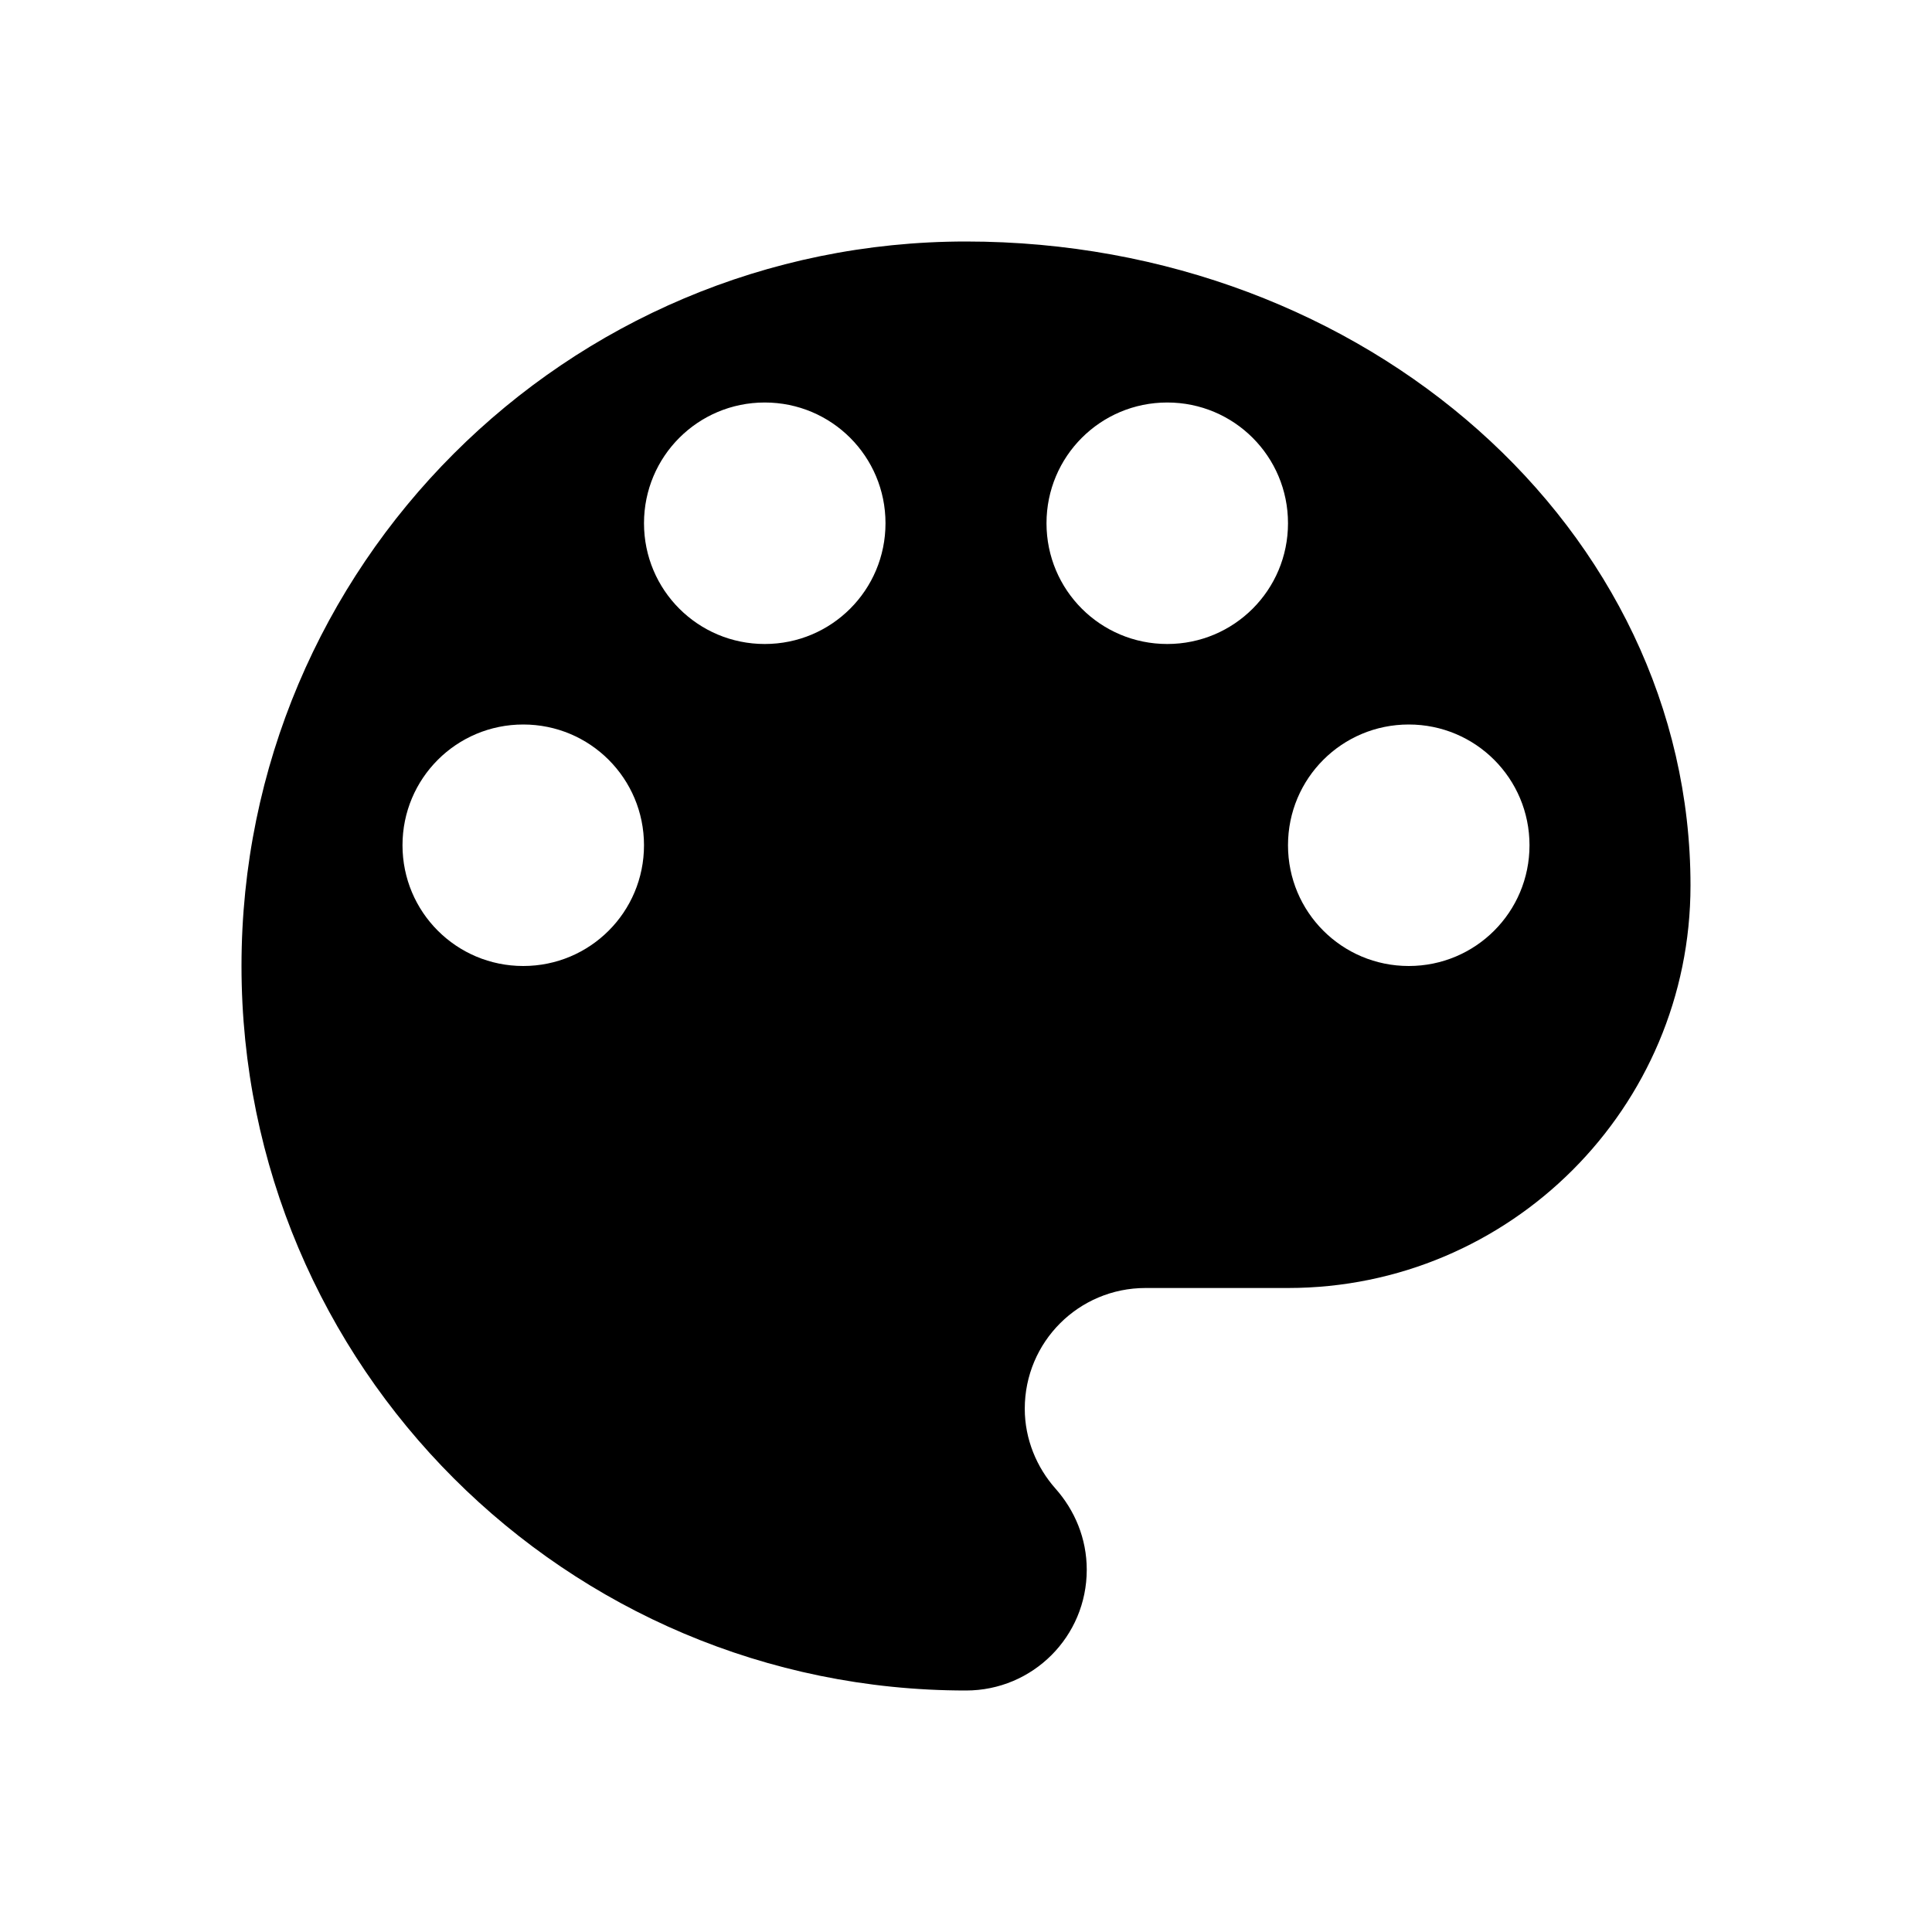
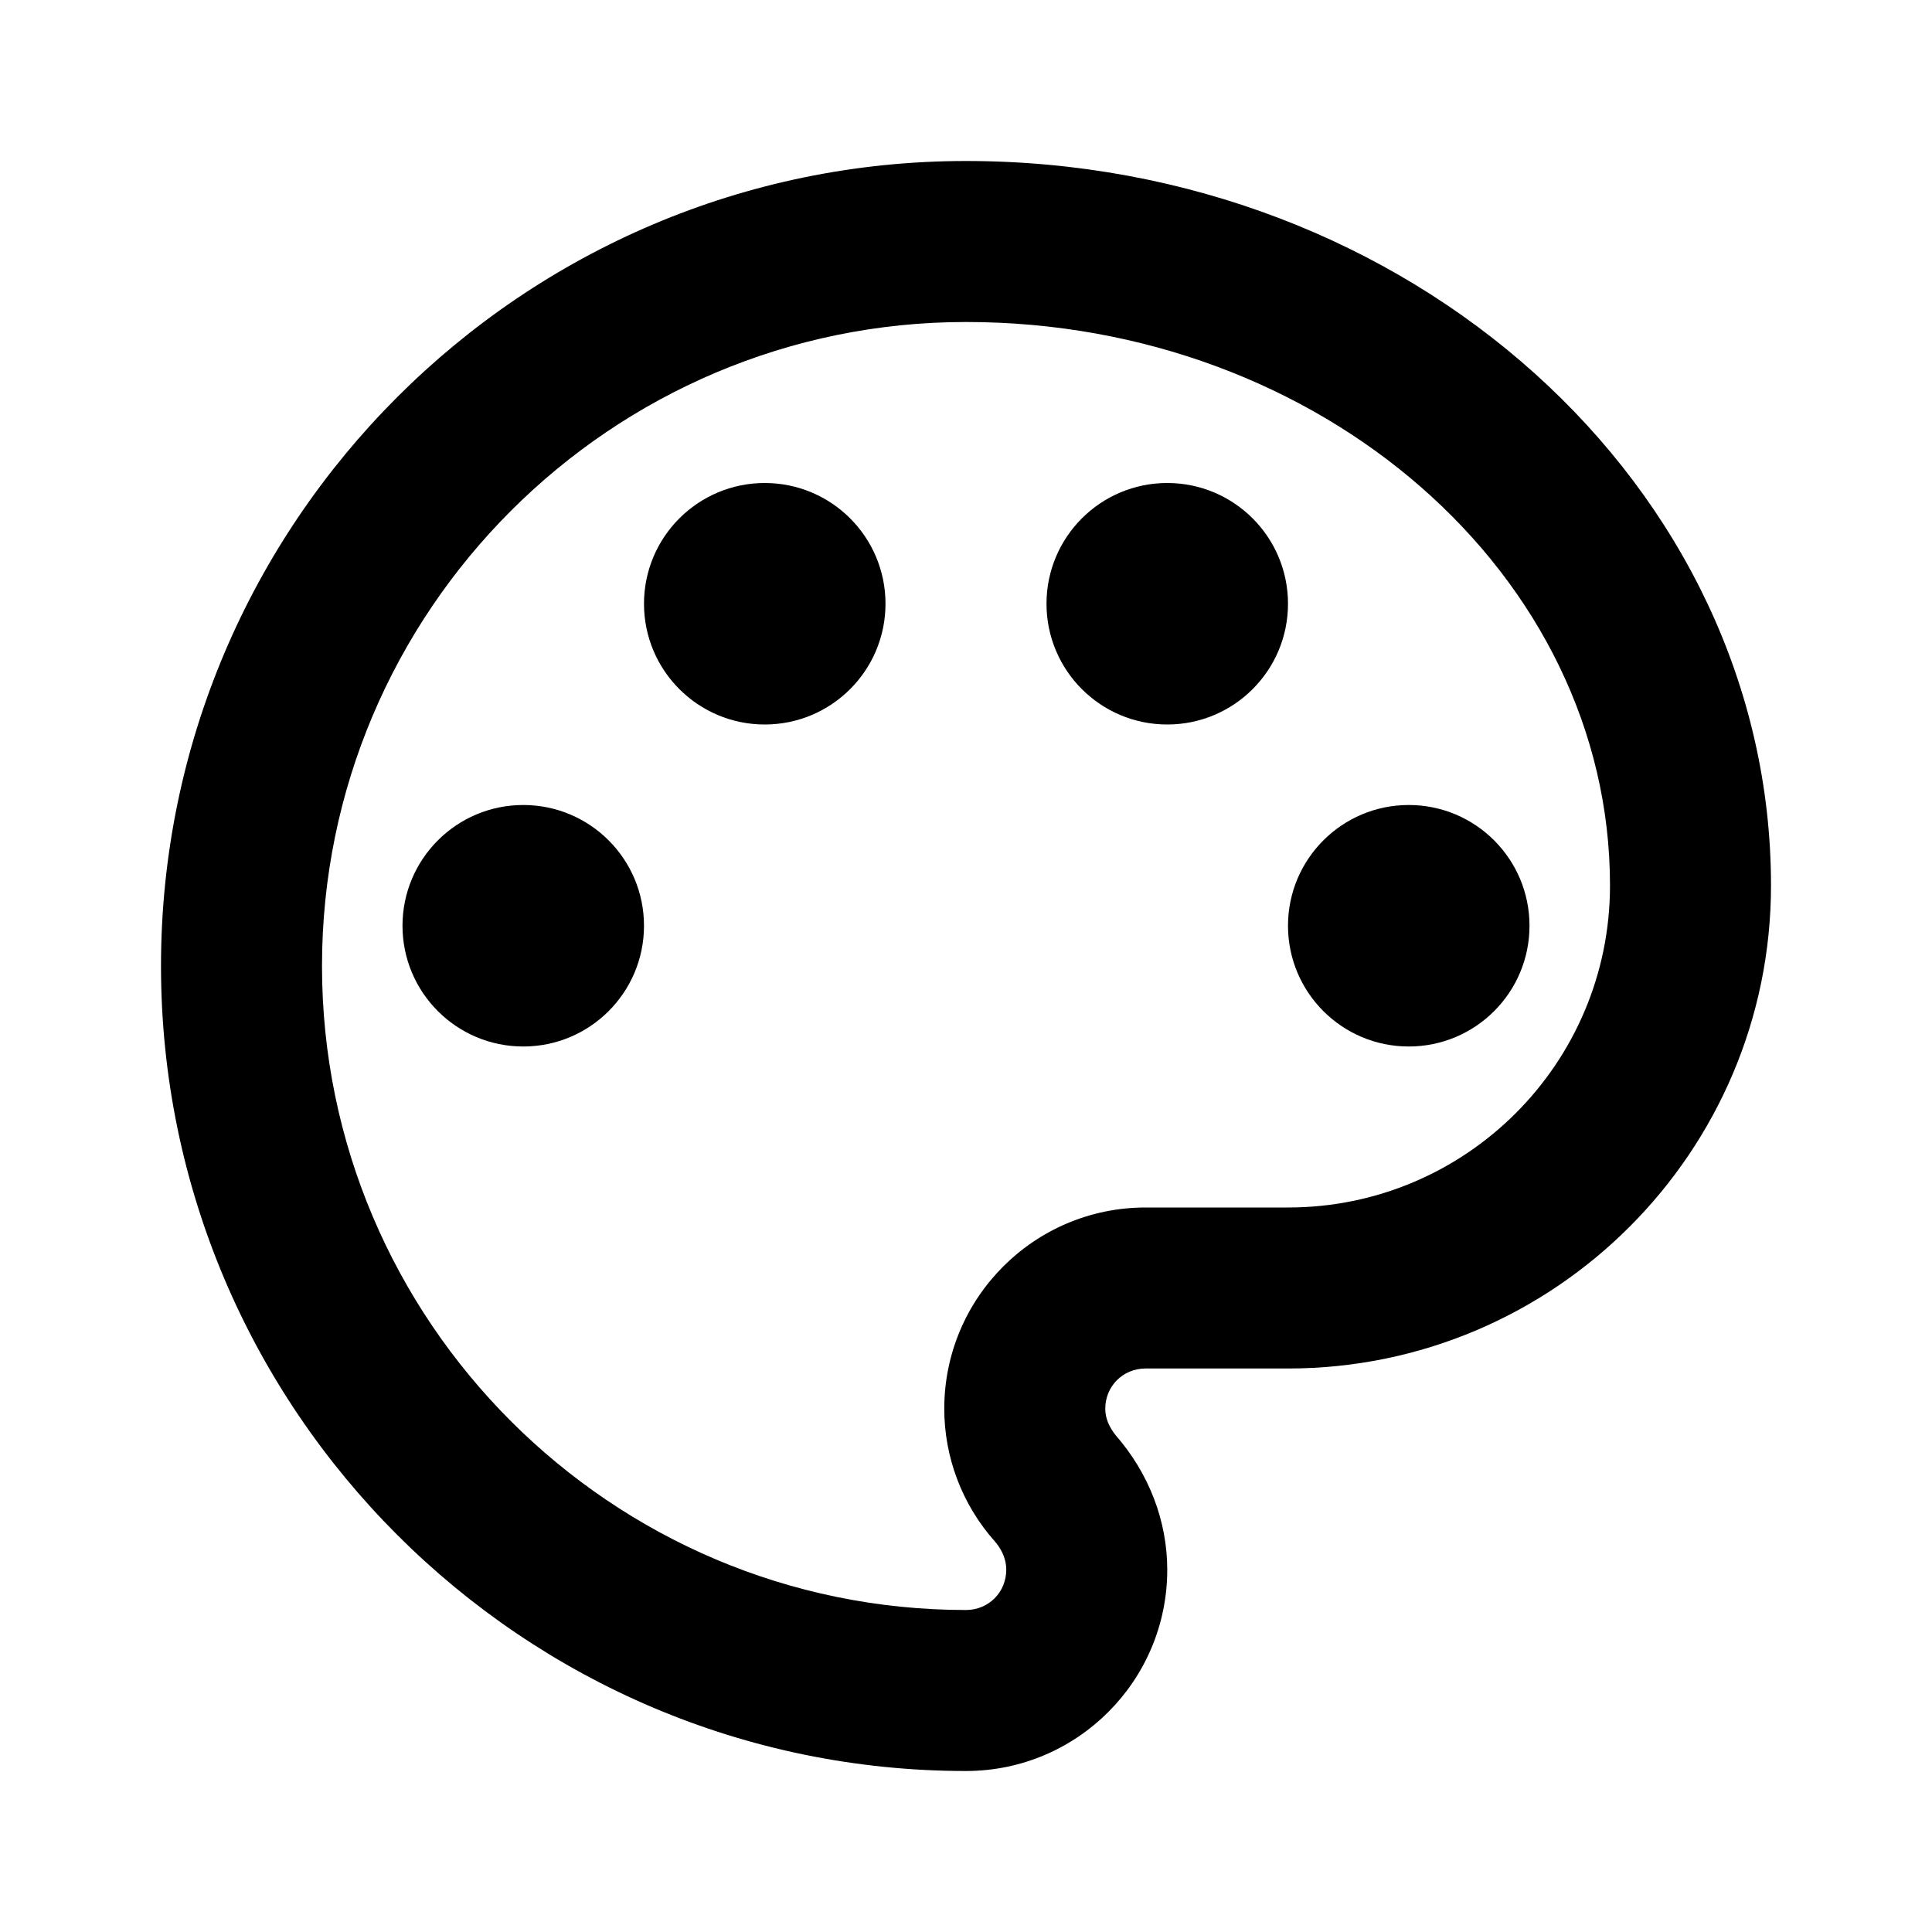
<svg xmlns="http://www.w3.org/2000/svg" height="24" viewBox="0 0 24 24" width="24">
  <path d="M0 0h24v24H0z" fill="none" />
-   <path d="M12 3c-4.97 0-9 4.03-9 9s4.03 9 9 9c.83 0 1.5-.67 1.5-1.5 0-.39-.15-.74-.39-1.01-.23-.26-.38-.61-.38-.99 0-.83.67-1.5 1.5-1.5H16c2.76 0 5-2.24 5-5 0-4.42-4.03-8-9-8zm-5.5 9c-.83 0-1.5-.67-1.5-1.5S5.67 9 6.5 9 8 9.67 8 10.5 7.33 12 6.5 12zm3-4C8.67 8 8 7.33 8 6.5S8.67 5 9.5 5s1.5.67 1.5 1.5S10.33 8 9.5 8zm5 0c-.83 0-1.5-.67-1.5-1.5S13.67 5 14.5 5s1.5.67 1.5 1.5S15.33 8 14.5 8zm3 4c-.83 0-1.5-.67-1.5-1.5S16.67 9 17.5 9s1.5.67 1.5 1.5-.67 1.5-1.5 1.5z" />
+   <path d="M12 22C6.49 22 2 17.51 2 12S6.49 2 12 2s10 4.04 10 9c0 3.31-2.69 6-6 6h-1.77c-.28 0-.5.22-.5.5 0 .12.05.23.13.33.41.47.64 1.06.64 1.67 0 1.38-1.12 2.5-2.5 2.5zm0-18c-4.41 0-8 3.59-8 8s3.59 8 8 8c.28 0 .5-.22.5-.5 0-.16-.08-.28-.14-.35-.41-.46-.63-1.05-.63-1.65 0-1.38 1.12-2.5 2.5-2.5H16c2.21 0 4-1.79 4-4 0-3.86-3.59-7-8-7z" />
+   <circle cx="6.5" cy="11.5" r="1.5" />
+   <circle cx="9.5" cy="7.5" r="1.5" />
+   <circle cx="14.5" cy="7.5" r="1.5" />
+   <circle cx="17.5" cy="11.5" r="1.5" />
</svg>
